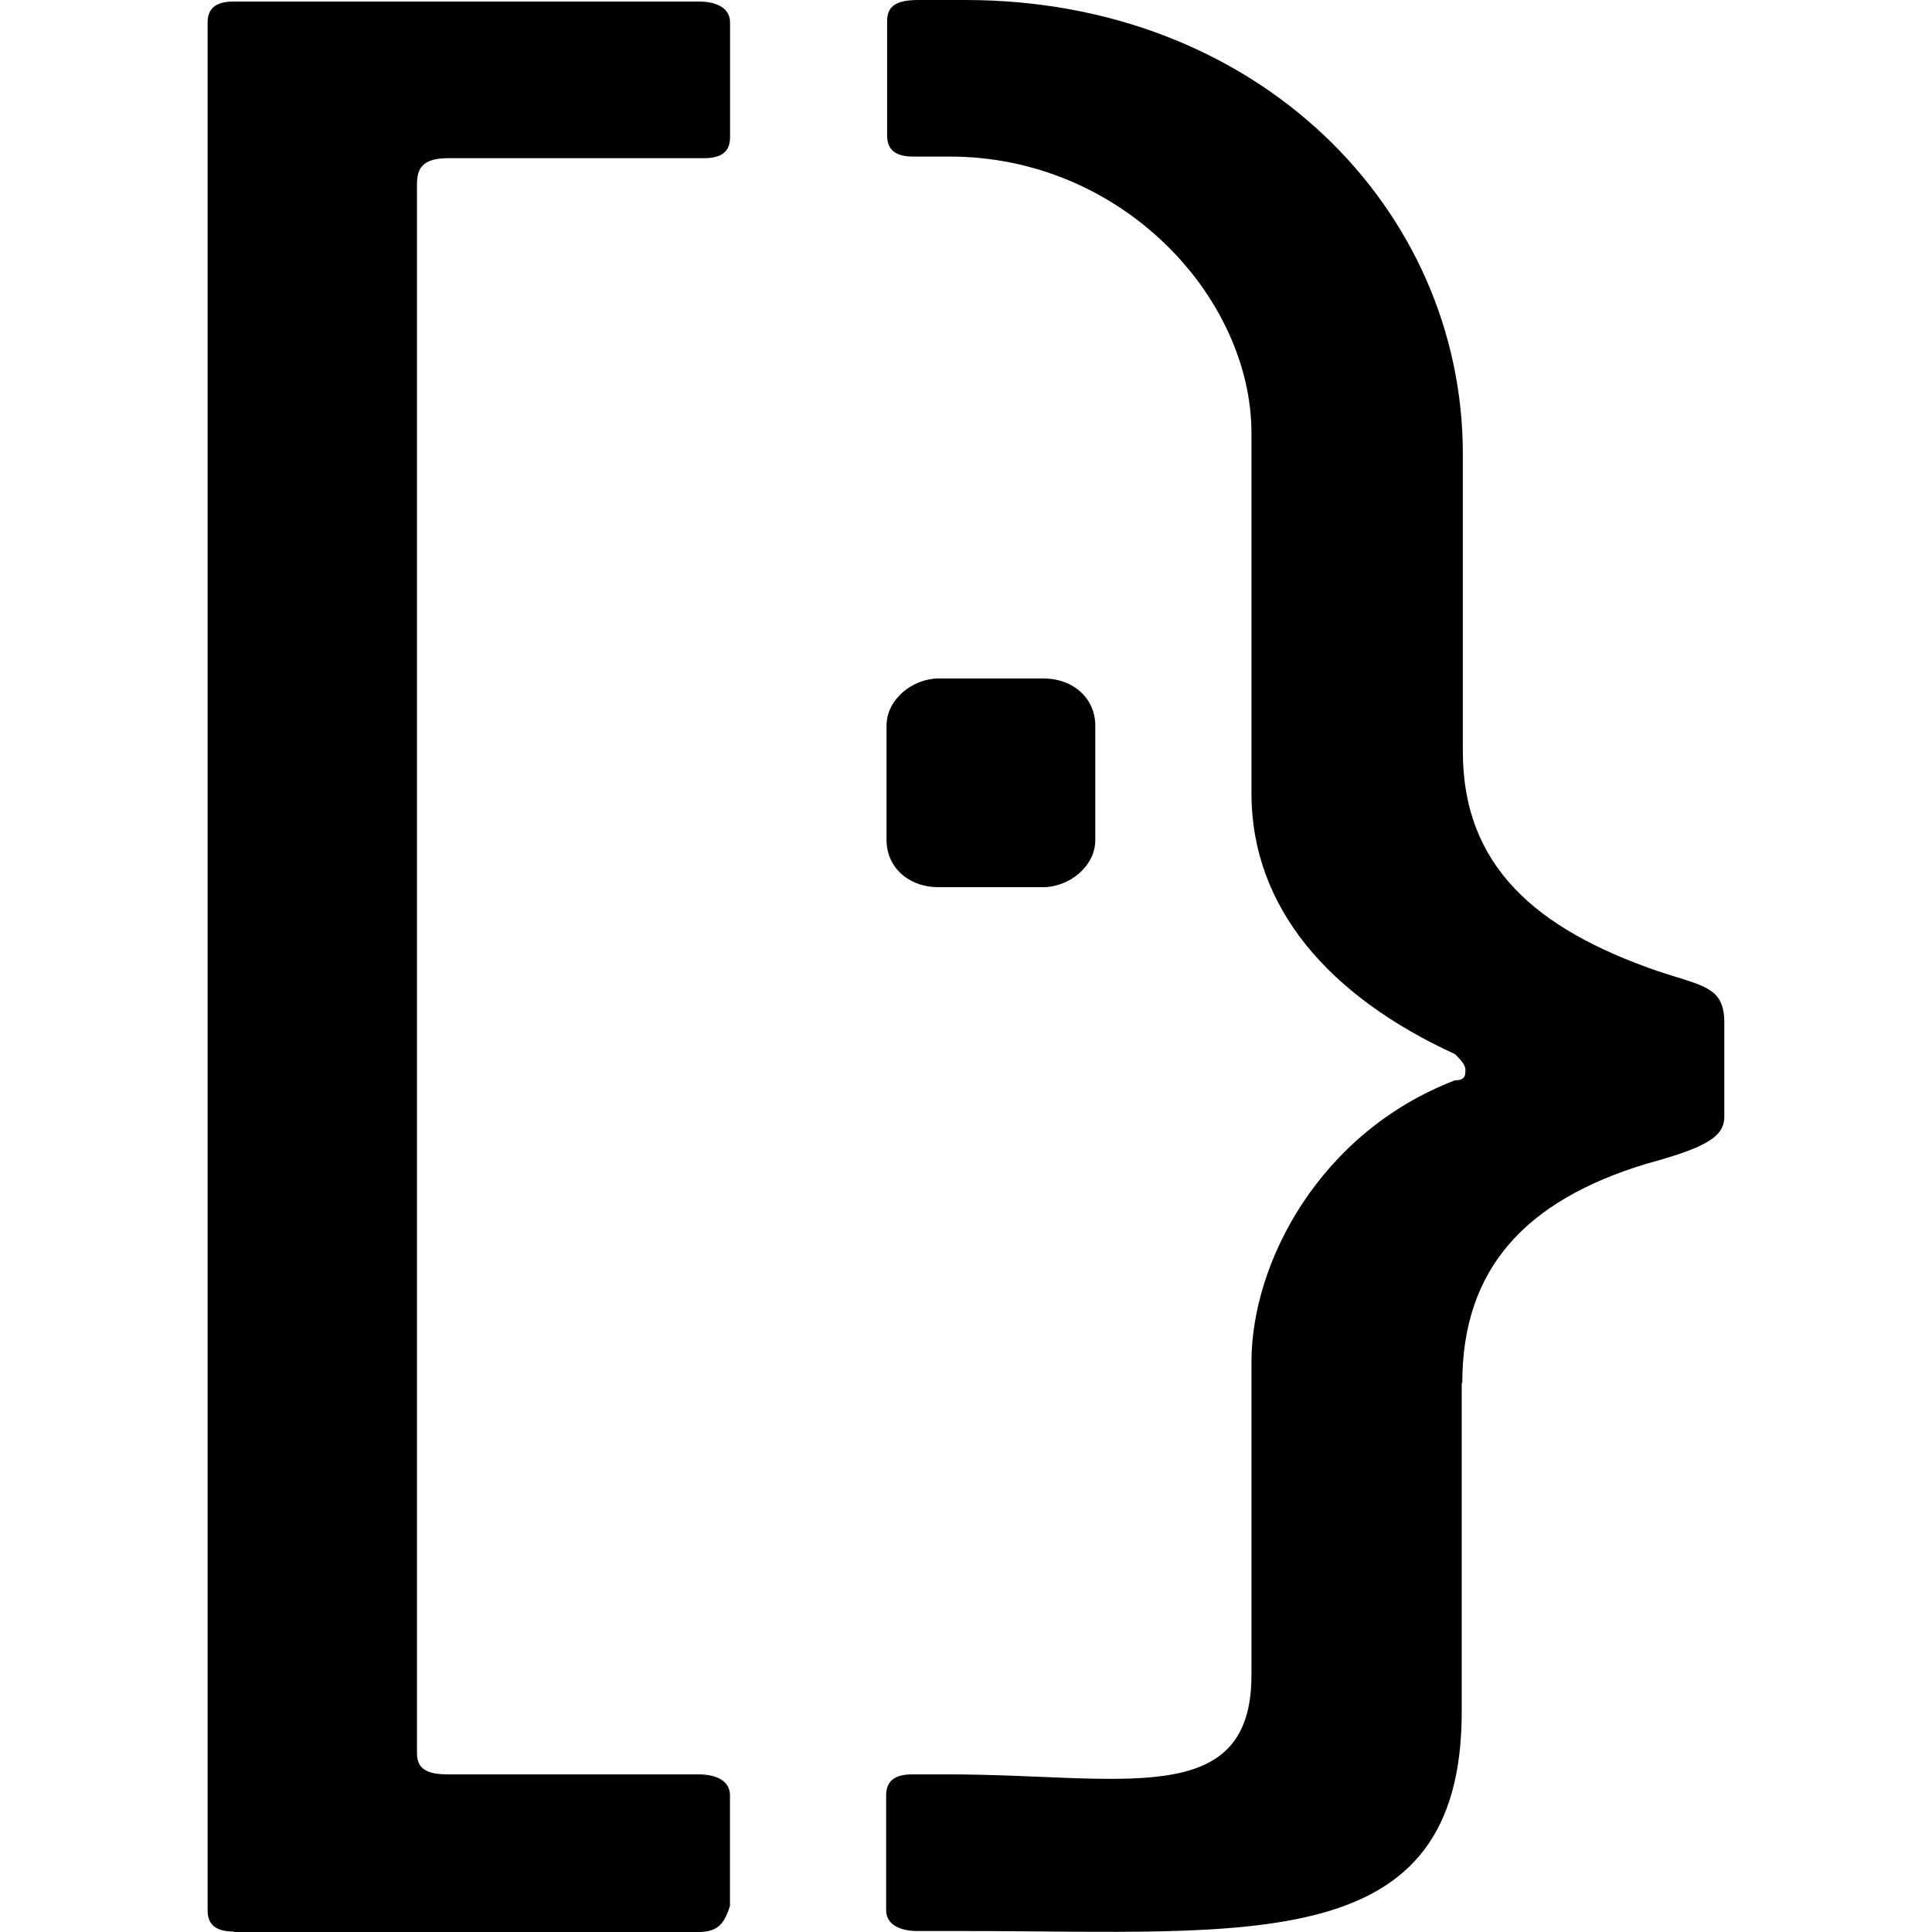
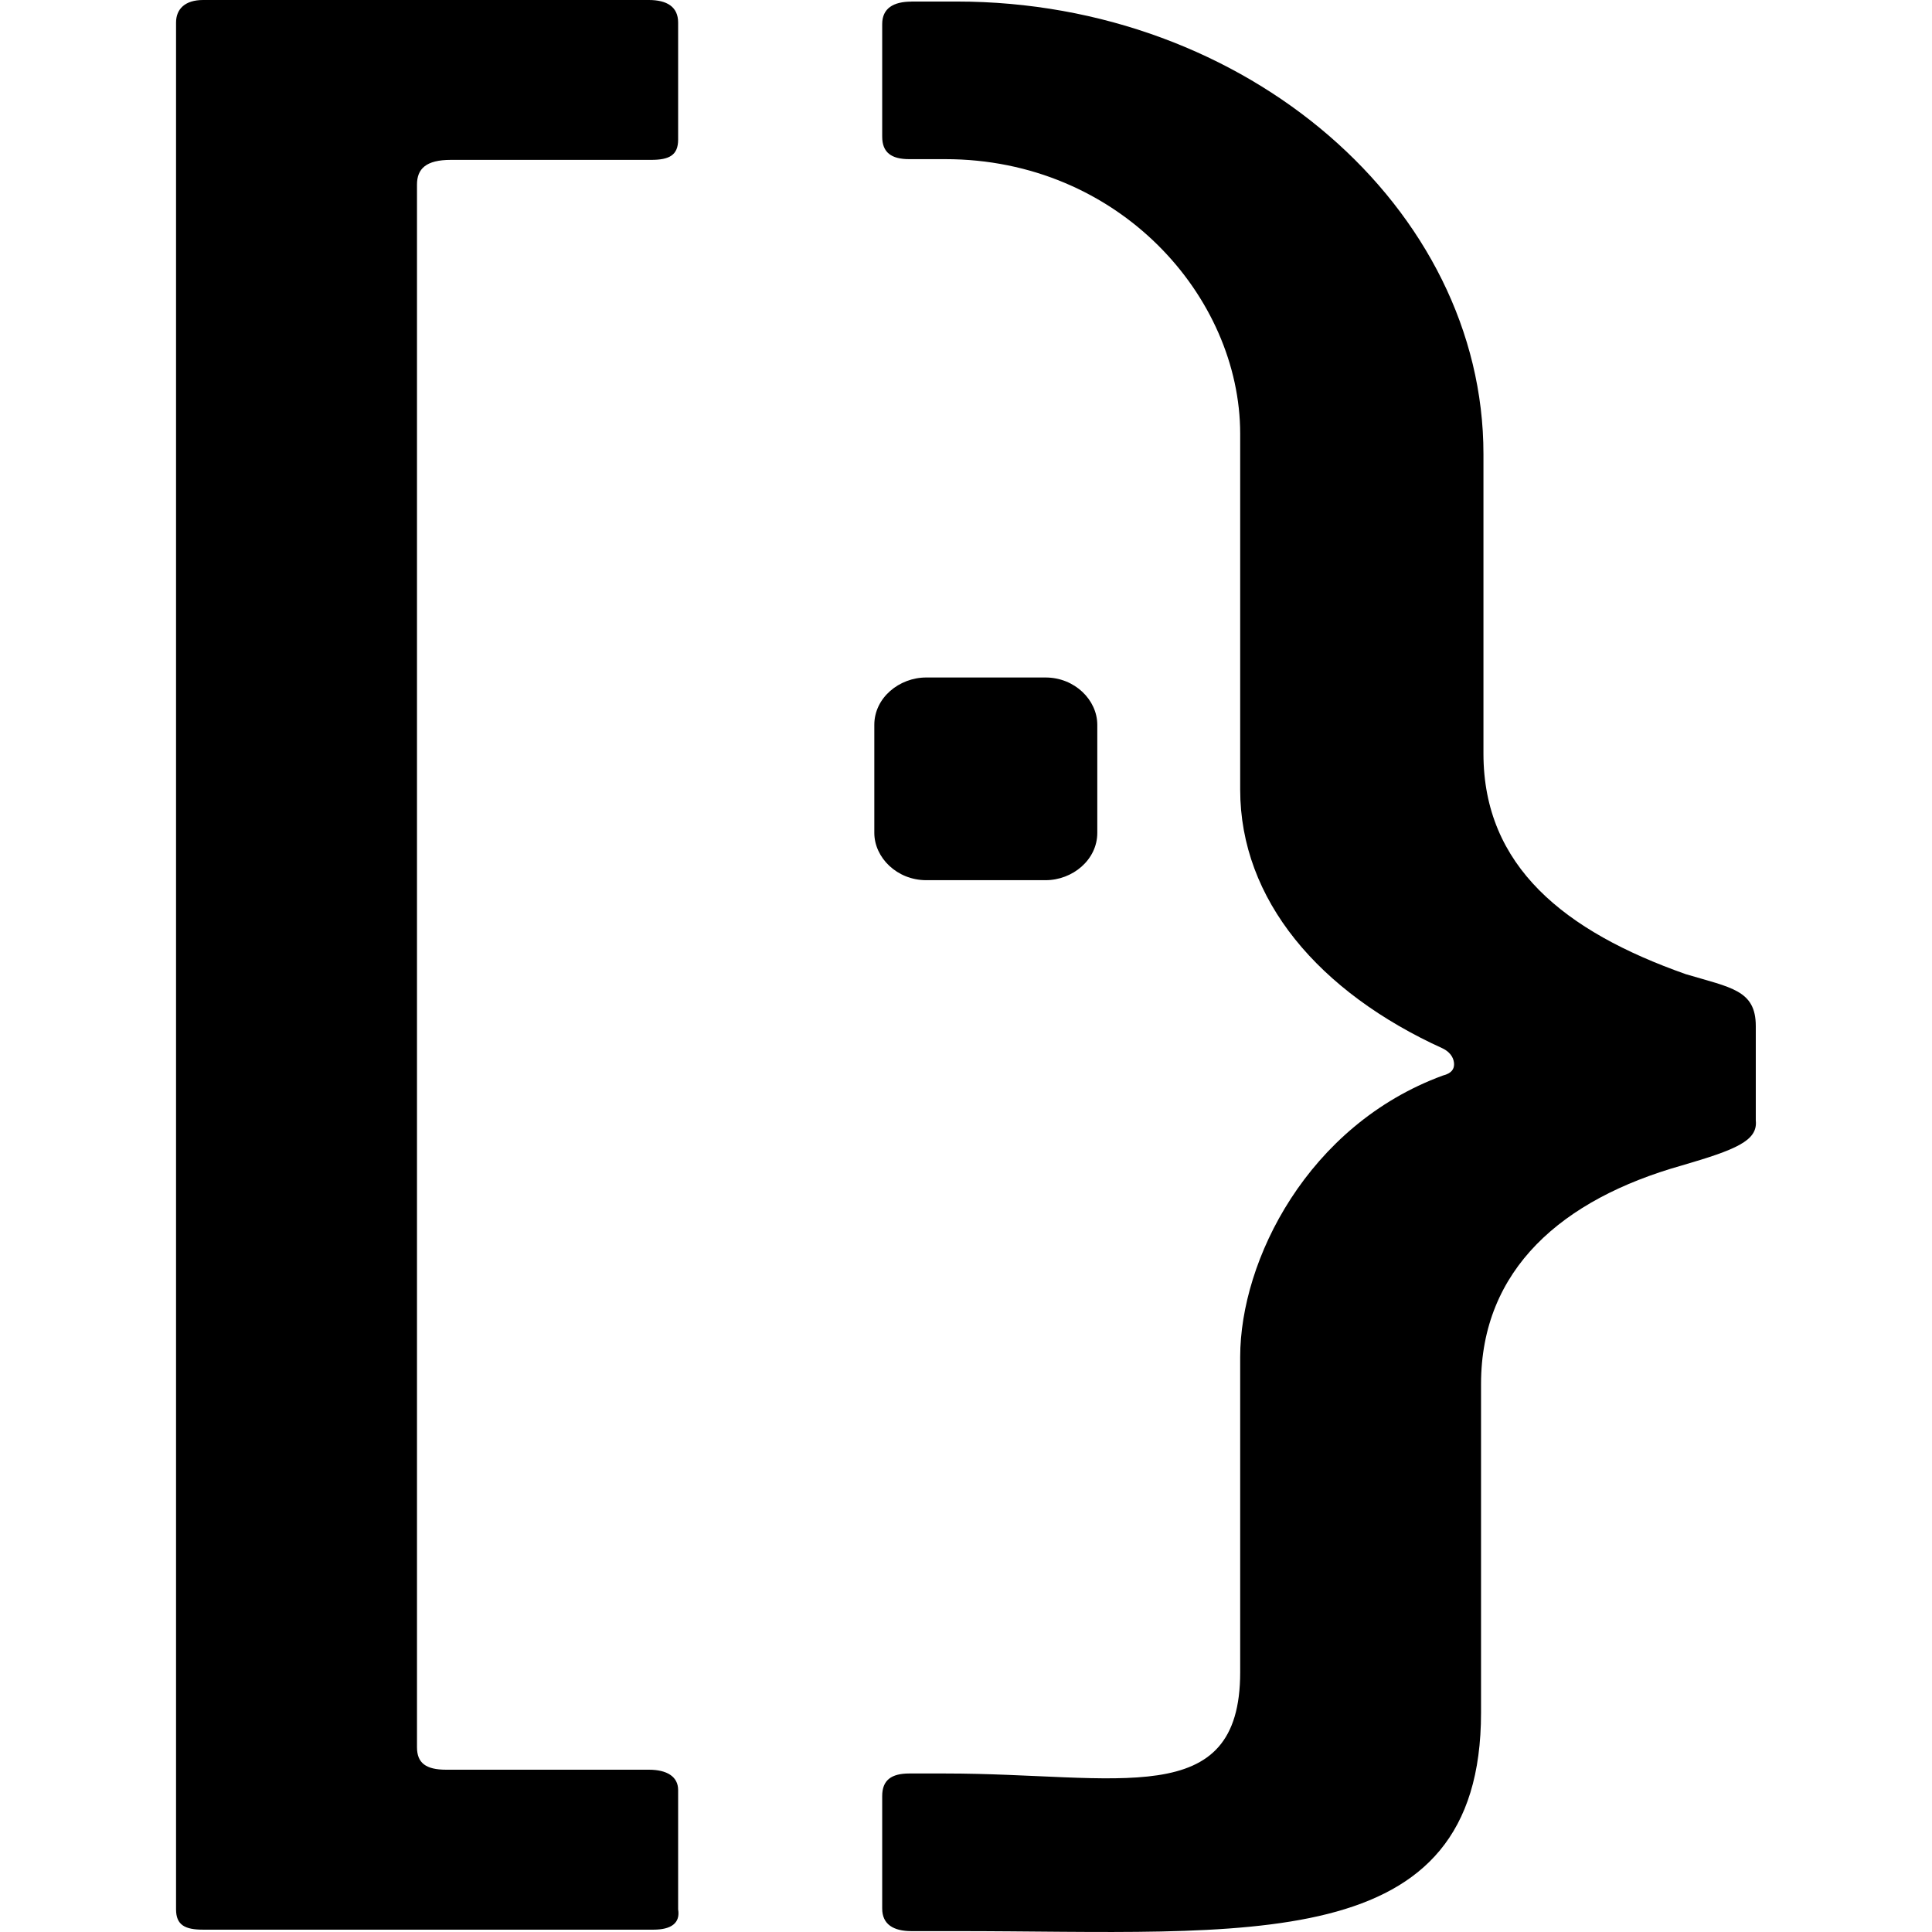
<svg xmlns="http://www.w3.org/2000/svg" role="img" viewBox="0 0 24 24" fill="currentColor">
-   <path d="M11.41 0c-.26 0-.39.065-.39.26v1.425c0 .195.13.26.325.26h.454c2.14 0 3.747 1.75 3.747 3.436v4.473c0 1.426.973 2.528 2.529 3.241.065.065.129.13.129.195s0 .13-.13.13c-1.685.648-2.528 2.269-2.528 3.5v3.89c0 1.686-1.621 1.232-3.76 1.232h-.454c-.194 0-.324.065-.324.26v1.426c0 .194.194.26.389.26h.583c3.566 0 6.178.324 6.178-2.723V17.18h.007c0-1.426.791-2.268 2.283-2.722.713-.195.972-.325.972-.584v-1.167c0-.454-.26-.454-.843-.649-1.491-.518-2.405-1.296-2.405-2.722V5.64c0-3.047-2.548-5.64-6.179-5.64zM2.903.019c-.194 0-.324.065-.324.26v23.455c0 .195.13.26.324.26V24H8.68c.259 0 .324-.13.388-.324v-1.374c0-.194-.194-.26-.388-.26H5.568c-.26 0-.388-.065-.388-.26V2.289c0-.194.064-.324.388-.324h3.177c.195 0 .324-.064.324-.258V.279c0-.195-.194-.26-.388-.26zm8.759 8.409c-.325 0-.649.26-.649.584v1.425c0 .325.26.584.649.584h1.296c.324 0 .648-.26.648-.584V9.012c0-.324-.259-.584-.648-.584z" />
+   <path d="M2.523 0c-.223 0-.336.111-.336.28v23.439c0 .196.113.252.336.252h5.594c.224 0 .335-.084.307-.252v-1.483c0-.167-.14-.252-.363-.252H5.543c-.252 0-.363-.083-.363-.279V2.293c0-.196.112-.307.42-.307h2.488c.224 0 .336-.056.336-.252V.28C8.424.084 8.284 0 8.06 0H2.523zm8.8.02c-.224 0-.364.083-.364.279v1.398c0 .196.112.28.336.28h.447c2.154 0 3.664 1.706 3.664 3.412v4.42c0 1.37.98 2.517 2.518 3.216.112.056.139.14.139.196 0 .056-.027.112-.14.14-1.677.616-2.517 2.294-2.517 3.496v3.916c0 1.735-1.51 1.258-3.664 1.258h-.447c-.224 0-.336.084-.336.28v1.398c0 .196.14.28.363.28h.56c3.609 0 6.516.335 6.516-2.714v-4.082c0-1.426 1.008-2.295 2.49-2.714.672-.196.95-.307.923-.56v-1.173c0-.447-.308-.477-.868-.644-1.51-.532-2.515-1.342-2.515-2.74V5.64c0-3.05-2.937-5.621-6.545-5.621h-.56zm.183 8.396c-.336 0-.645.252-.645.588v1.342c0 .307.281.588.645.588h1.482c.336 0 .643-.253.643-.588V9.004c0-.308-.28-.588-.643-.588h-1.482Z" />
</svg>
